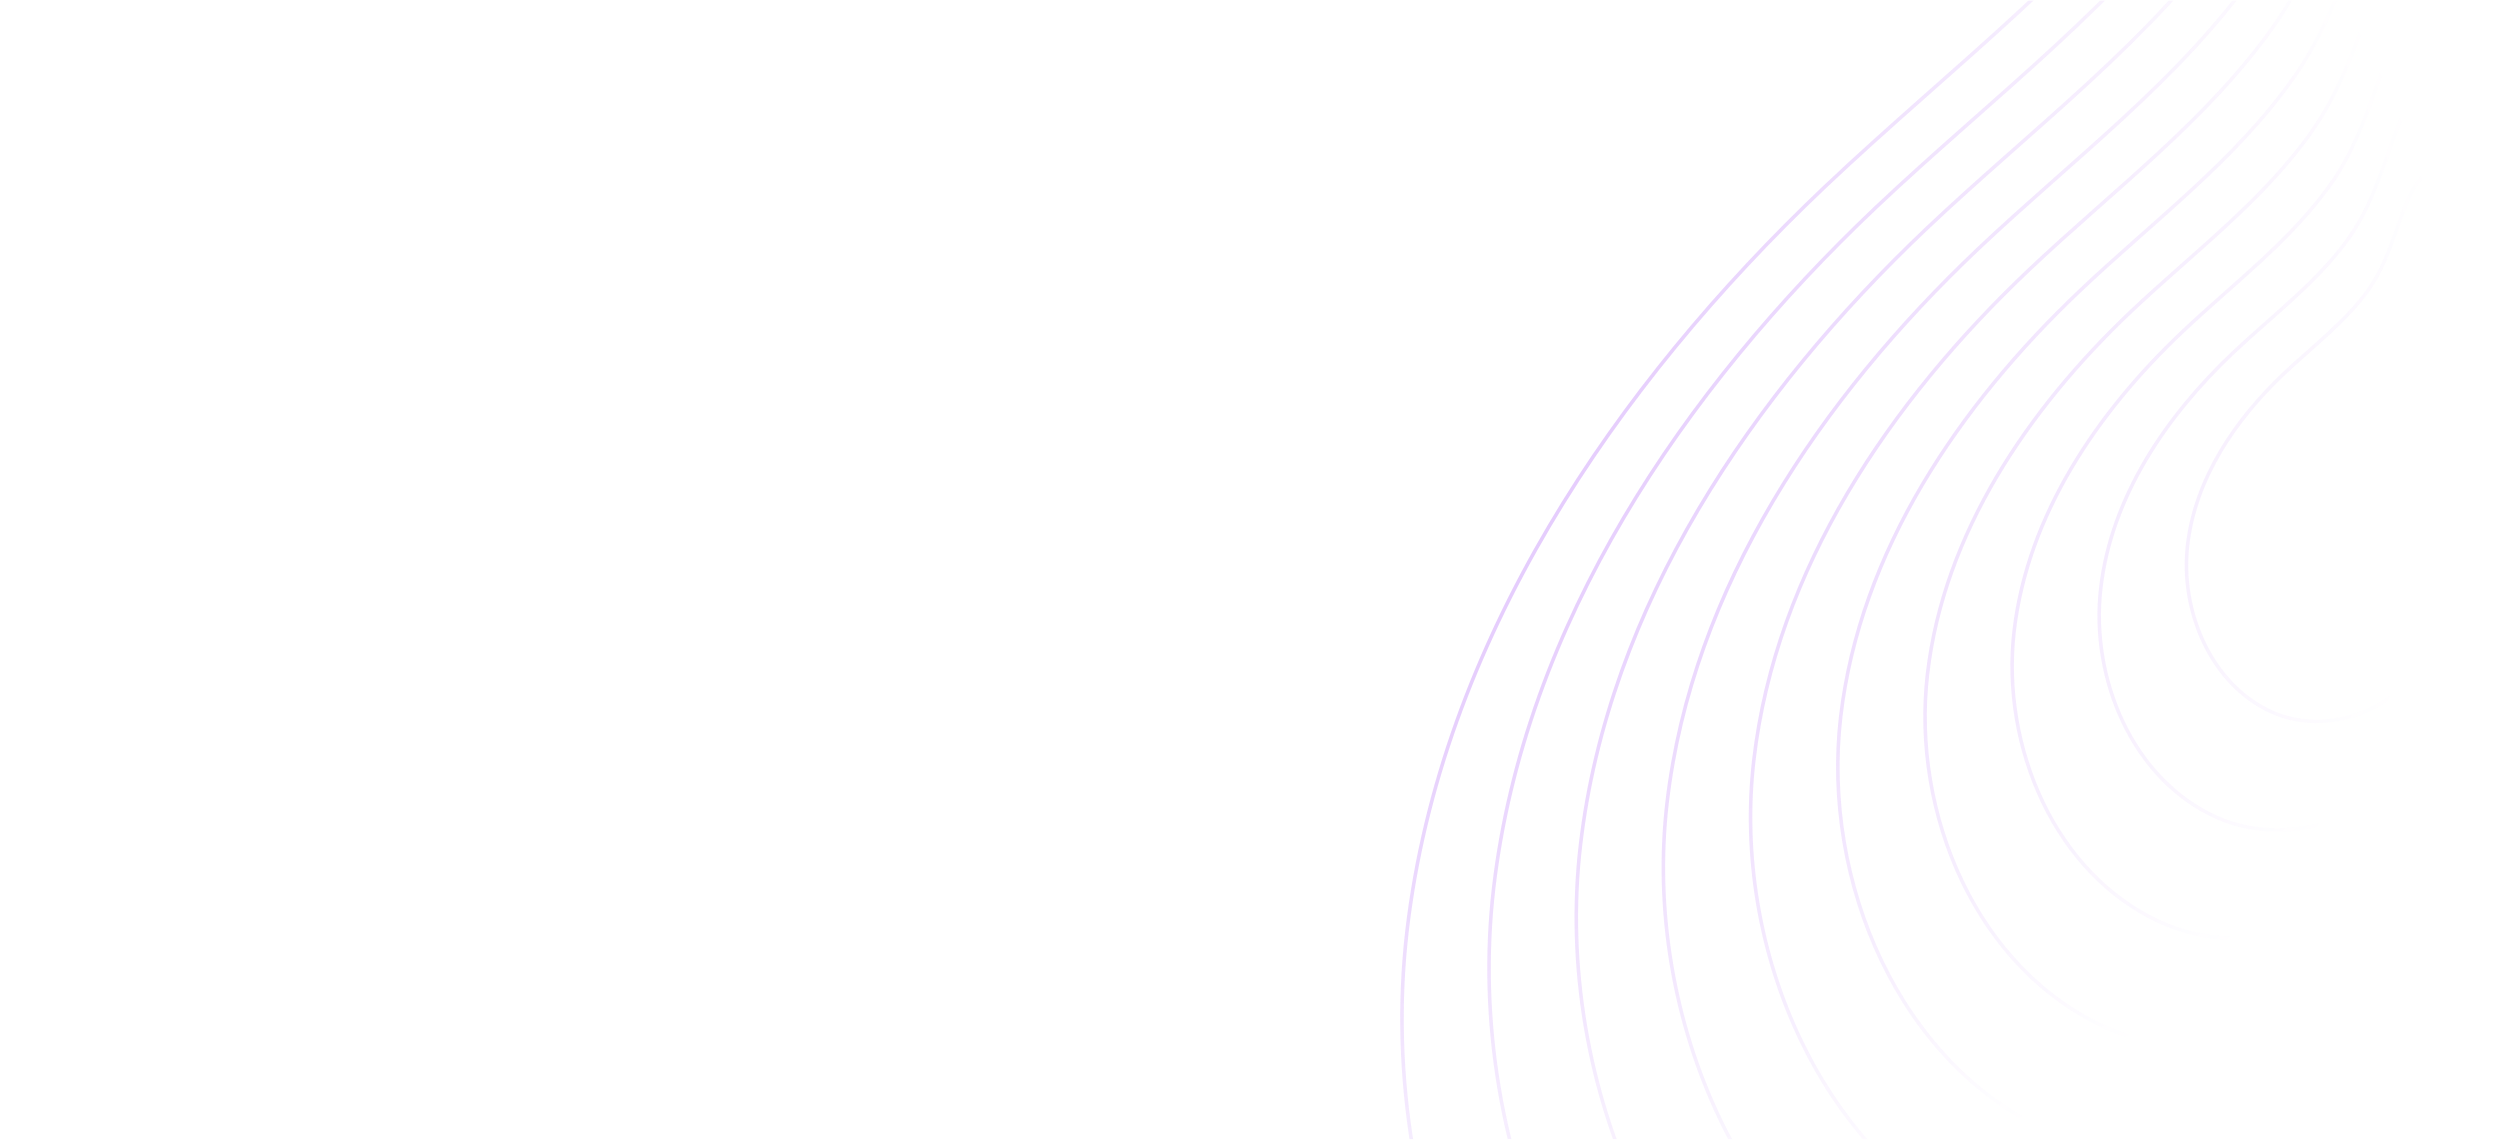
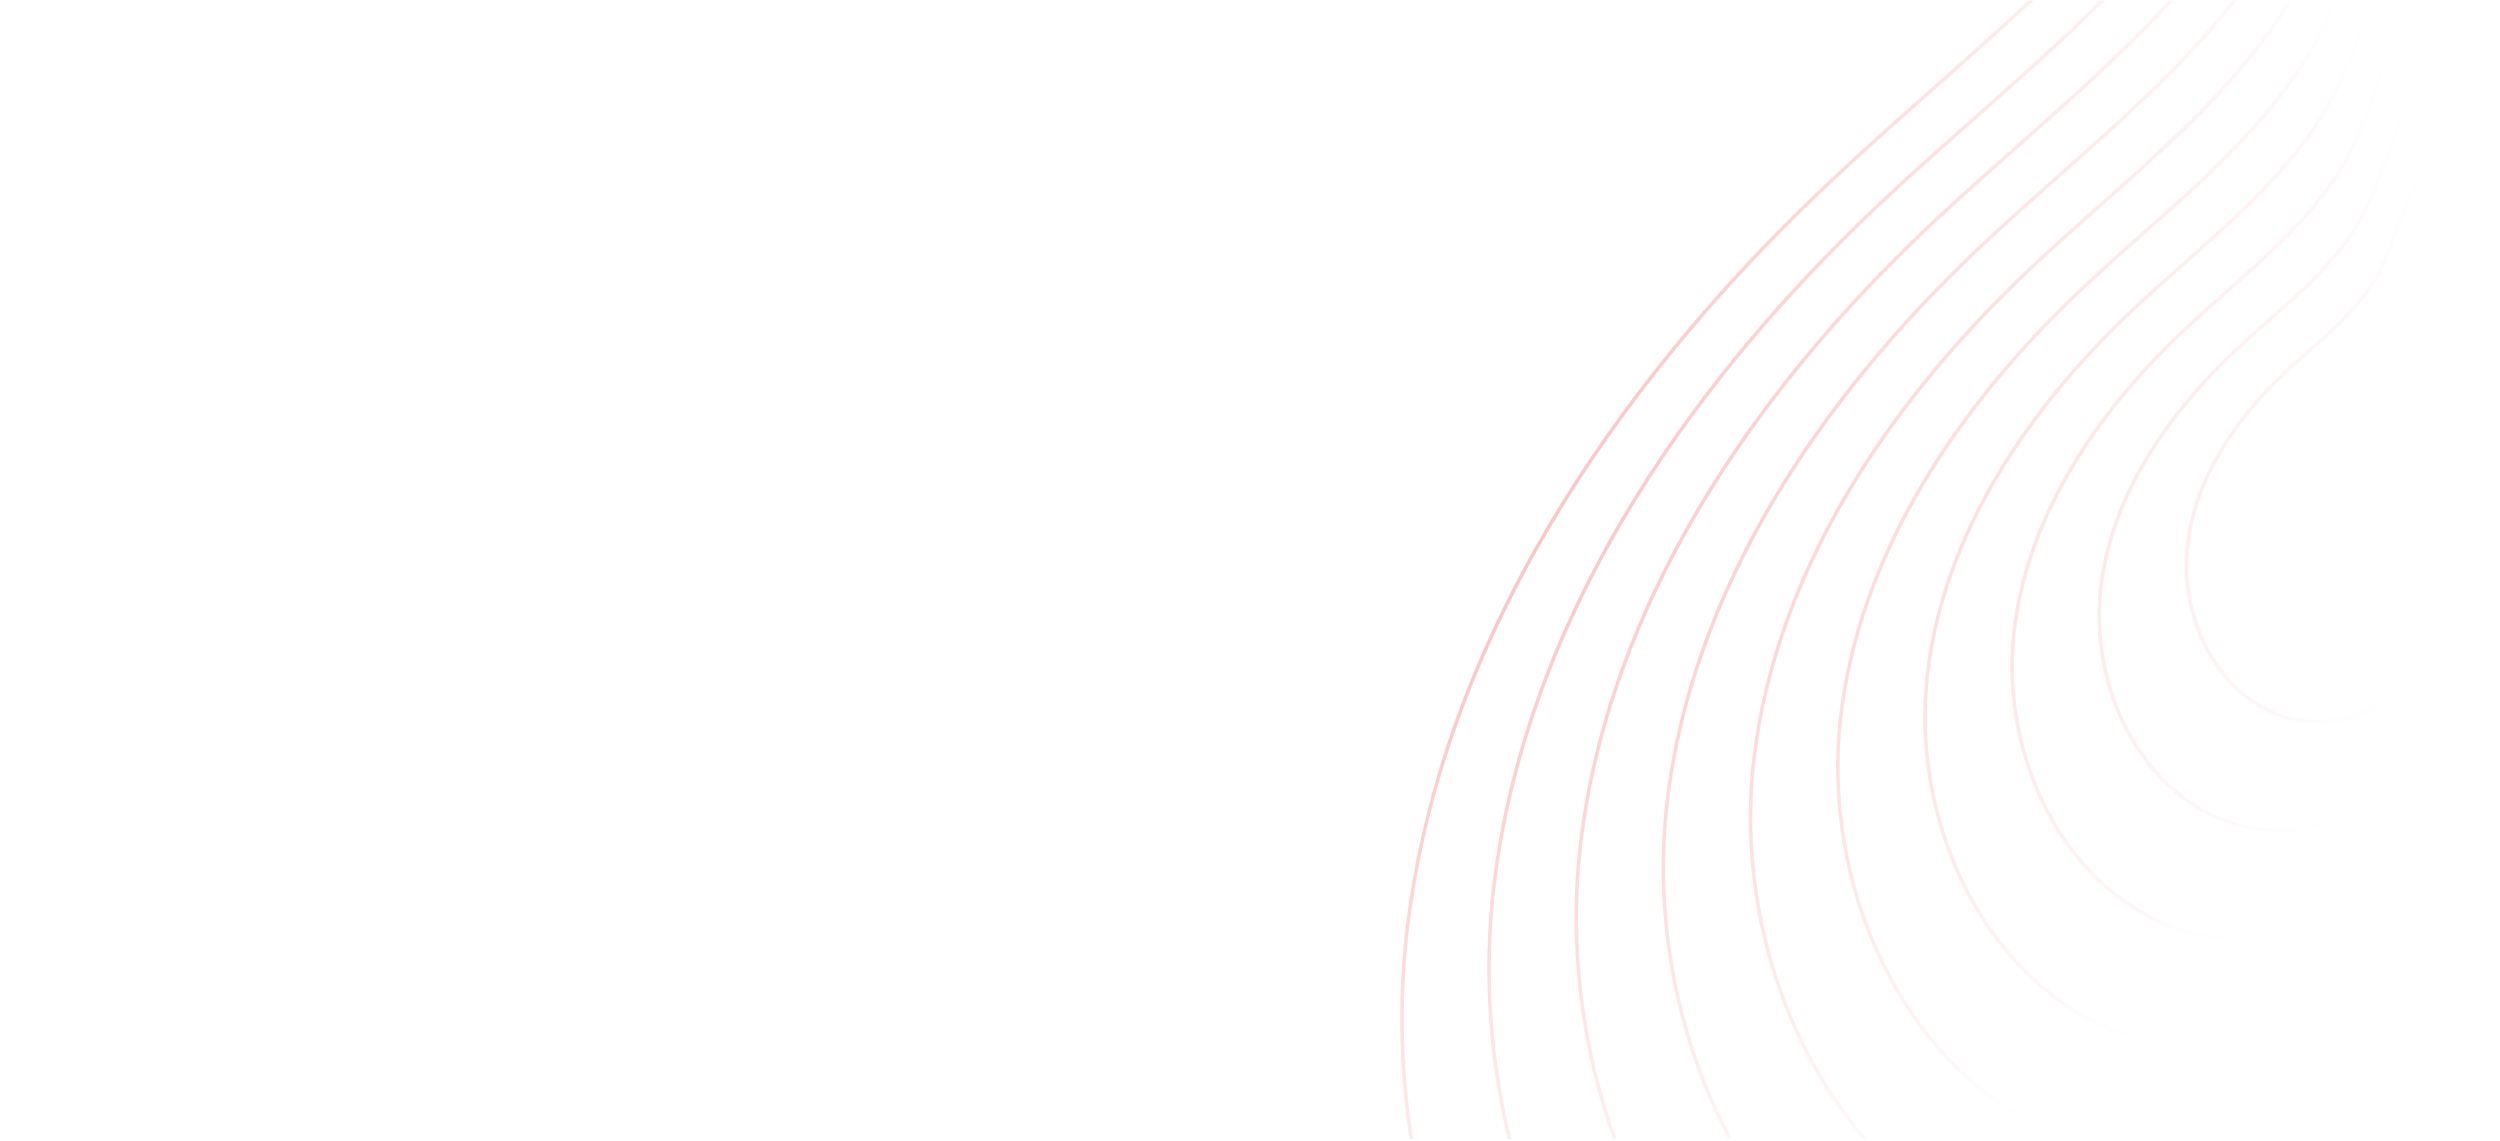
<svg xmlns="http://www.w3.org/2000/svg" width="1401" height="639" viewBox="0 0 1401 639" fill="none">
  <g opacity="0.8">
    <mask id="mask0_614_9632" style="mask-type:alpha" maskUnits="userSpaceOnUse" x="-313" y="0" width="1715" height="639">
      <rect x="-312.844" y="0.355" width="1714" height="638" fill="url(#paint0_radial_614_9632)" />
    </mask>
    <g mask="url(#mask0_614_9632)">
-       <path d="M1231.3 -103.075C1174.54 -22.61 1093.95 37.127 1022.54 104.783C904.532 216.729 807.235 360.157 788.478 521.771C769.722 683.384 845.724 862.302 994.112 928.883C1142.5 995.464 1349.5 907.667 1375.19 746.934C1382.03 704.111 1376.85 659.528 1388.48 617.78C1400.1 576.033 1437.71 535.752 1480.4 543.084C1529.83 551.59 1551.33 614.847 1598.12 633.13C1647.45 652.391 1703.33 610.448 1719.25 559.901C1735.17 509.354 1722.77 454.798 1711.14 403.176C1699.42 351.554 1688.68 296.216 1707.33 246.647C1731.56 182.412 1797.4 146.042 1850.45 102.535C1903.59 59.027 1949.5 -14.691 1916.68 -75.113C1872.62 -156.164 1742.5 -126.051 1670.51 -183.637C1626.15 -219.128 1613.46 -279.842 1598.8 -334.691C1584.15 -389.54 1558.46 -449.766 1504.83 -468.244C1459.6 -483.888 1356.34 -372.626 1346.57 -358.156C1304.08 -295.388 1289.33 -185.201 1231.49 -103.075H1231.3Z" stroke="rgb(168 85 247)" stroke-width="2" stroke-miterlimit="10" />
-       <path d="M1242.05 -73.643C1190.17 -0.023 1116.42 54.533 1051.07 116.421C943.121 218.786 854.224 349.895 837.031 497.722C819.838 645.55 889.392 809.119 1025.08 870.029C1160.77 930.939 1350.09 850.671 1373.53 703.723C1379.79 664.615 1375 623.845 1385.65 585.617C1396.3 547.487 1430.68 510.628 1469.76 517.374C1514.99 525.098 1534.62 582.977 1577.31 599.696C1622.35 617.295 1673.54 578.969 1687.99 532.724C1702.55 486.479 1691.22 436.616 1680.57 389.394C1669.92 342.171 1660.05 291.624 1677.15 246.259C1699.33 187.499 1759.5 154.258 1808.05 114.466C1856.6 74.673 1898.61 7.212 1868.62 -47.93C1828.37 -122.039 1709.29 -94.566 1643.45 -147.166C1602.91 -179.625 1591.28 -235.159 1577.8 -285.314C1564.42 -335.47 1540.87 -390.514 1491.93 -407.526C1450.61 -421.801 1356.15 -320.12 1347.16 -306.824C1308.28 -249.433 1294.9 -148.633 1241.95 -73.546L1242.05 -73.643Z" stroke="rgb(168 85 247)" stroke-width="2" stroke-miterlimit="10" />
-       <path d="M1252.79 -44.22C1205.81 22.459 1138.89 71.93 1079.69 128.05C981.807 220.833 901.214 339.721 885.681 473.666C870.149 607.61 933.158 755.927 1056.15 811.166C1179.14 866.406 1350.77 793.568 1371.97 660.406C1377.64 624.915 1373.34 587.958 1382.91 553.348C1392.59 518.737 1423.75 485.398 1459.11 491.46C1500.14 498.499 1517.92 550.904 1556.6 566.058C1597.44 582.092 1643.84 547.188 1656.93 505.343C1670.12 463.498 1659.86 418.23 1650.19 375.407C1640.52 332.584 1631.53 286.828 1647.06 245.667C1667.09 192.382 1721.7 162.269 1765.66 126.192C1809.71 90.115 1847.81 29.009 1820.56 -21.049C1784.02 -88.216 1676.17 -63.285 1616.49 -110.997C1579.76 -140.425 1569.21 -190.777 1556.99 -236.24C1544.88 -281.703 1523.59 -331.565 1479.14 -347.013C1441.62 -360.016 1356.05 -267.721 1347.94 -255.794C1312.77 -203.78 1300.56 -112.365 1252.6 -44.416L1252.79 -44.22Z" stroke="rgb(168 85 247)" stroke-width="2" stroke-miterlimit="10" />
-       <path d="M1263.45 -14.787C1221.25 45.048 1161.36 89.435 1108.22 139.787C1020.5 222.988 948.208 329.557 934.238 449.716C920.269 569.875 976.83 702.842 1087.12 752.411C1197.41 801.882 1351.27 736.67 1370.42 617.196C1375.5 585.42 1371.59 552.277 1380.28 521.186C1388.98 490.193 1416.92 460.275 1448.66 465.653C1485.4 471.91 1501.42 518.937 1536.1 532.527C1572.73 546.899 1614.34 515.613 1626.07 478.069C1637.89 440.526 1628.7 399.951 1620.01 361.528C1611.32 323.105 1603.3 282.041 1617.18 245.182C1635.15 197.373 1684.09 170.388 1723.56 138.027C1763.02 105.665 1797.22 50.816 1772.79 6.038C1740.07 -54.188 1643.26 -31.897 1589.73 -74.622C1556.81 -101.02 1547.33 -146.19 1536.39 -186.96C1525.45 -227.729 1506.4 -272.508 1466.54 -286.293C1432.94 -297.928 1356.15 -215.215 1348.83 -204.46C1317.27 -157.824 1306.33 -75.893 1263.35 -14.885L1263.45 -14.787Z" stroke="rgb(168 85 247)" stroke-width="2" stroke-miterlimit="10" />
-       <path d="M1274.18 14.638C1236.86 67.531 1183.82 106.835 1136.83 151.418C1059.17 225.038 995.18 319.386 982.871 425.759C970.465 532.133 1020.58 649.749 1118.17 693.55C1215.76 737.351 1351.94 679.569 1368.84 573.88C1373.33 545.723 1369.91 516.392 1377.53 488.918C1385.15 461.445 1409.96 434.95 1438 439.838C1470.53 445.411 1484.7 487.061 1515.37 499.086C1547.8 511.796 1584.53 484.128 1594.99 450.886C1605.44 417.644 1597.33 381.763 1589.61 347.837C1581.9 313.813 1574.86 277.541 1587.17 244.886C1603.09 202.649 1646.37 178.695 1681.34 150.049C1716.31 121.402 1746.5 72.909 1724.91 33.214C1695.9 -20.07 1610.32 -0.321 1562.94 -38.157C1533.73 -61.524 1525.43 -101.414 1515.76 -137.589C1506.09 -173.666 1489.19 -213.263 1453.92 -225.484C1424.13 -235.75 1356.24 -162.618 1349.79 -153.037C1321.85 -111.778 1312.18 -39.233 1274.08 14.736L1274.18 14.638Z" stroke="rgb(168 85 247)" stroke-width="2" stroke-miterlimit="10" />
-       <path d="M1284.93 44.069C1252.49 90.118 1206.29 124.24 1165.45 163.055C1097.95 227.094 1042.27 309.22 1031.52 401.71C1020.78 494.2 1064.25 596.565 1149.24 634.695C1234.13 672.825 1352.63 622.572 1367.28 530.571C1371.19 506.128 1368.16 480.61 1374.9 456.657C1381.54 432.801 1403.13 409.727 1427.55 413.931C1455.88 418.82 1468.19 454.995 1494.86 465.456C1523.09 476.504 1555.04 452.453 1564.12 423.513C1573.21 394.573 1566.17 363.384 1559.43 333.858C1552.79 304.332 1546.54 272.654 1557.28 244.301C1571.15 207.54 1608.76 186.715 1639.14 161.784C1669.53 136.852 1695.8 94.714 1677.05 60.103C1651.84 13.76 1577.31 30.968 1536.18 -1.981C1510.78 -22.317 1503.55 -57.025 1495.15 -88.409C1486.75 -119.793 1472.1 -154.208 1441.42 -164.865C1415.54 -173.86 1356.44 -110.114 1350.87 -101.901C1326.54 -66.02 1318.14 -2.861 1285.02 44.069H1284.93Z" stroke="rgb(168 85 247)" stroke-width="2" stroke-miterlimit="10" />
-       <path d="M1295.67 73.498C1268.02 112.704 1228.85 141.741 1194.08 174.69C1136.63 229.147 1089.26 298.955 1080.17 377.659C1070.99 456.364 1108.01 543.379 1180.3 575.838C1252.49 608.2 1353.31 565.475 1365.81 487.259C1369.13 466.434 1366.59 444.729 1372.26 424.393C1377.92 404.057 1396.19 384.503 1417 388.023C1441.03 392.129 1451.48 422.927 1474.24 431.824C1498.28 441.209 1525.43 420.776 1533.15 396.138C1540.87 371.5 1534.91 345.004 1529.15 319.877C1523.48 294.751 1518.2 267.864 1527.29 243.715C1539.11 212.429 1571.15 194.732 1596.94 173.516C1622.83 152.3 1645.2 116.419 1629.18 87.088C1607.78 47.687 1544.39 62.254 1509.31 34.194C1487.73 16.889 1481.57 -12.637 1474.44 -39.328C1467.31 -66.019 1454.8 -95.35 1428.72 -104.345C1406.74 -111.971 1356.43 -57.807 1351.65 -50.767C1330.94 -20.263 1323.8 33.412 1295.67 73.4V73.498Z" stroke="rgb(168 85 247)" stroke-width="2" stroke-miterlimit="10" />
-       <path d="M1306.32 102.928C1283.56 135.192 1251.22 159.145 1222.6 186.325C1175.22 231.202 1136.24 288.788 1128.72 353.609C1121.2 418.43 1151.68 490.193 1211.17 516.982C1270.66 543.673 1353.7 508.476 1364.05 444.046C1366.79 426.838 1364.74 409.044 1369.33 392.228C1374.02 375.509 1389.06 359.377 1406.25 362.311C1426.08 365.732 1434.68 391.055 1453.44 398.387C1473.17 406.111 1495.64 389.295 1501.99 368.959C1508.34 348.721 1503.45 326.82 1498.76 306.093C1494.08 285.366 1489.78 263.172 1497.2 243.325C1506.87 217.514 1533.35 202.946 1554.64 185.445C1575.94 167.945 1594.4 138.418 1581.21 114.171C1563.53 81.614 1511.37 93.737 1482.45 70.664C1464.67 56.389 1459.59 32.045 1453.63 10.047C1447.77 -11.952 1437.42 -36.101 1415.92 -43.531C1397.75 -49.788 1356.33 -5.205 1352.43 0.661C1335.43 25.788 1329.47 70.077 1306.32 103.026V102.928Z" stroke="rgb(168 85 247)" stroke-width="2" stroke-miterlimit="10" />
-       <path d="M1317.08 132.353C1299.2 157.773 1273.7 176.545 1251.14 197.956C1213.92 233.251 1183.15 278.518 1177.28 329.554C1171.32 380.59 1195.36 437.003 1242.15 458.023C1288.94 479.044 1354.29 451.375 1362.4 400.633C1364.55 387.141 1362.89 373.062 1366.6 359.863C1370.32 346.664 1382.14 333.954 1395.62 336.3C1411.25 338.94 1417.99 358.983 1432.74 364.751C1448.27 370.813 1465.95 357.614 1470.93 341.678C1475.92 325.741 1472.01 308.534 1468.39 292.206C1464.68 275.879 1461.26 258.476 1467.22 242.833C1474.84 222.594 1495.65 211.057 1512.35 197.37C1529.16 183.584 1543.61 160.315 1533.26 141.348C1519.39 115.732 1478.26 125.216 1455.5 107.128C1441.53 95.885 1437.53 76.722 1432.84 59.417C1428.24 42.112 1420.14 23.144 1403.14 17.278C1388.88 12.292 1356.25 47.489 1353.22 51.986C1339.84 71.834 1335.15 106.542 1316.88 132.451L1317.08 132.353Z" stroke="rgb(168 85 247)" stroke-width="2" stroke-miterlimit="10" />
-       <path d="M1327.82 161.688C1314.73 180.167 1296.17 193.952 1279.76 209.498C1252.6 235.211 1230.23 268.257 1225.93 305.41C1221.63 342.562 1239.12 383.723 1273.21 399.073C1307.3 414.423 1354.98 394.184 1360.94 357.228C1362.5 347.353 1361.33 337.087 1363.96 327.506C1366.6 317.924 1375.3 308.636 1385.16 310.298C1396.49 312.254 1401.48 326.821 1412.22 331.025C1423.55 335.425 1436.45 325.844 1440.06 314.209C1443.68 302.574 1440.84 290.06 1438.21 278.132C1435.57 266.204 1433.03 253.494 1437.33 242.153C1442.9 227.39 1458.04 218.981 1470.25 209.009C1482.46 199.036 1493.01 182.024 1485.49 168.141C1475.33 149.467 1445.44 156.409 1428.83 143.112C1418.67 134.997 1415.74 121.016 1412.32 108.306C1408.9 95.694 1403.04 81.811 1390.73 77.606C1380.28 73.989 1356.54 99.605 1354.29 102.929C1344.52 117.399 1341.1 142.721 1327.82 161.591V161.688Z" stroke="rgb(168 85 247)" stroke-width="2" stroke-miterlimit="10" />
+       <path d="M1231.3 -103.075C1174.54 -22.61 1093.95 37.127 1022.54 104.783C904.532 216.729 807.235 360.157 788.478 521.771C769.722 683.384 845.724 862.302 994.112 928.883C1142.5 995.464 1349.5 907.667 1375.19 746.934C1382.03 704.111 1376.85 659.528 1388.48 617.78C1400.1 576.033 1437.71 535.752 1480.4 543.084C1529.83 551.59 1551.33 614.847 1598.12 633.13C1647.45 652.391 1703.33 610.448 1719.25 559.901C1735.17 509.354 1722.77 454.798 1711.14 403.176C1699.42 351.554 1688.68 296.216 1707.33 246.647C1731.56 182.412 1797.4 146.042 1850.45 102.535C1903.59 59.027 1949.5 -14.691 1916.68 -75.113C1872.62 -156.164 1742.5 -126.051 1670.51 -183.637C1626.15 -219.128 1613.46 -279.842 1598.8 -334.691C1584.15 -389.54 1558.46 -449.766 1504.83 -468.244C1459.6 -483.888 1356.34 -372.626 1346.57 -358.156C1304.08 -295.388 1289.33 -185.201 1231.49 -103.075H1231.3Z" stroke="rgb(239 68 68)" stroke-width="2" stroke-miterlimit="10" />
+       <path d="M1242.05 -73.643C1190.17 -0.023 1116.42 54.533 1051.07 116.421C943.121 218.786 854.224 349.895 837.031 497.722C819.838 645.55 889.392 809.119 1025.08 870.029C1160.77 930.939 1350.09 850.671 1373.53 703.723C1379.79 664.615 1375 623.845 1385.65 585.617C1396.3 547.487 1430.68 510.628 1469.76 517.374C1514.99 525.098 1534.62 582.977 1577.31 599.696C1622.35 617.295 1673.54 578.969 1687.99 532.724C1702.55 486.479 1691.22 436.616 1680.57 389.394C1669.92 342.171 1660.05 291.624 1677.15 246.259C1699.33 187.499 1759.5 154.258 1808.05 114.466C1856.6 74.673 1898.61 7.212 1868.62 -47.93C1828.37 -122.039 1709.29 -94.566 1643.45 -147.166C1602.91 -179.625 1591.28 -235.159 1577.8 -285.314C1564.42 -335.47 1540.87 -390.514 1491.93 -407.526C1450.61 -421.801 1356.15 -320.12 1347.16 -306.824C1308.28 -249.433 1294.9 -148.633 1241.95 -73.546L1242.05 -73.643Z" stroke="rgb(239 68 68)" stroke-width="2" stroke-miterlimit="10" />
+       <path d="M1252.79 -44.22C1205.81 22.459 1138.89 71.93 1079.69 128.05C981.807 220.833 901.214 339.721 885.681 473.666C870.149 607.61 933.158 755.927 1056.15 811.166C1179.14 866.406 1350.77 793.568 1371.97 660.406C1377.64 624.915 1373.34 587.958 1382.91 553.348C1392.59 518.737 1423.75 485.398 1459.11 491.46C1500.14 498.499 1517.92 550.904 1556.6 566.058C1597.44 582.092 1643.84 547.188 1656.93 505.343C1670.12 463.498 1659.86 418.23 1650.19 375.407C1640.52 332.584 1631.53 286.828 1647.06 245.667C1667.09 192.382 1721.7 162.269 1765.66 126.192C1809.71 90.115 1847.81 29.009 1820.56 -21.049C1784.02 -88.216 1676.17 -63.285 1616.49 -110.997C1579.76 -140.425 1569.21 -190.777 1556.99 -236.24C1544.88 -281.703 1523.59 -331.565 1479.14 -347.013C1441.62 -360.016 1356.05 -267.721 1347.94 -255.794C1312.77 -203.78 1300.56 -112.365 1252.6 -44.416L1252.79 -44.22Z" stroke="rgb(239 68 68)" stroke-width="2" stroke-miterlimit="10" />
+       <path d="M1263.45 -14.787C1221.25 45.048 1161.36 89.435 1108.22 139.787C1020.5 222.988 948.208 329.557 934.238 449.716C920.269 569.875 976.83 702.842 1087.12 752.411C1197.41 801.882 1351.27 736.67 1370.42 617.196C1375.5 585.42 1371.59 552.277 1380.28 521.186C1388.98 490.193 1416.92 460.275 1448.66 465.653C1485.4 471.91 1501.42 518.937 1536.1 532.527C1572.73 546.899 1614.34 515.613 1626.07 478.069C1637.89 440.526 1628.7 399.951 1620.01 361.528C1611.32 323.105 1603.3 282.041 1617.18 245.182C1635.15 197.373 1684.09 170.388 1723.56 138.027C1763.02 105.665 1797.22 50.816 1772.79 6.038C1740.07 -54.188 1643.26 -31.897 1589.73 -74.622C1556.81 -101.02 1547.33 -146.19 1536.39 -186.96C1525.45 -227.729 1506.4 -272.508 1466.54 -286.293C1432.94 -297.928 1356.15 -215.215 1348.83 -204.46C1317.27 -157.824 1306.33 -75.893 1263.35 -14.885L1263.45 -14.787Z" stroke="rgb(239 68 68)" stroke-width="2" stroke-miterlimit="10" />
+       <path d="M1274.18 14.638C1236.86 67.531 1183.82 106.835 1136.83 151.418C1059.17 225.038 995.18 319.386 982.871 425.759C970.465 532.133 1020.58 649.749 1118.17 693.55C1215.76 737.351 1351.94 679.569 1368.84 573.88C1373.33 545.723 1369.91 516.392 1377.53 488.918C1385.15 461.445 1409.96 434.95 1438 439.838C1470.53 445.411 1484.7 487.061 1515.37 499.086C1547.8 511.796 1584.53 484.128 1594.99 450.886C1605.44 417.644 1597.33 381.763 1589.61 347.837C1581.9 313.813 1574.86 277.541 1587.17 244.886C1603.09 202.649 1646.37 178.695 1681.34 150.049C1716.31 121.402 1746.5 72.909 1724.91 33.214C1695.9 -20.07 1610.32 -0.321 1562.94 -38.157C1533.73 -61.524 1525.43 -101.414 1515.76 -137.589C1506.09 -173.666 1489.19 -213.263 1453.92 -225.484C1424.13 -235.75 1356.24 -162.618 1349.79 -153.037C1321.85 -111.778 1312.18 -39.233 1274.08 14.736L1274.18 14.638Z" stroke="rgb(239 68 68)" stroke-width="2" stroke-miterlimit="10" />
+       <path d="M1284.93 44.069C1252.49 90.118 1206.29 124.24 1165.45 163.055C1097.95 227.094 1042.27 309.22 1031.52 401.71C1020.78 494.2 1064.25 596.565 1149.24 634.695C1234.13 672.825 1352.63 622.572 1367.28 530.571C1371.19 506.128 1368.16 480.61 1374.9 456.657C1381.54 432.801 1403.13 409.727 1427.55 413.931C1455.88 418.82 1468.19 454.995 1494.86 465.456C1523.09 476.504 1555.04 452.453 1564.12 423.513C1573.21 394.573 1566.17 363.384 1559.43 333.858C1552.79 304.332 1546.54 272.654 1557.28 244.301C1571.15 207.54 1608.76 186.715 1639.14 161.784C1669.53 136.852 1695.8 94.714 1677.05 60.103C1651.84 13.76 1577.31 30.968 1536.18 -1.981C1510.78 -22.317 1503.55 -57.025 1495.15 -88.409C1486.75 -119.793 1472.1 -154.208 1441.42 -164.865C1415.54 -173.86 1356.44 -110.114 1350.87 -101.901C1326.54 -66.02 1318.14 -2.861 1285.02 44.069H1284.93Z" stroke="rgb(239 68 68)" stroke-width="2" stroke-miterlimit="10" />
+       <path d="M1295.67 73.498C1268.02 112.704 1228.85 141.741 1194.08 174.69C1136.63 229.147 1089.26 298.955 1080.17 377.659C1070.99 456.364 1108.01 543.379 1180.3 575.838C1252.49 608.2 1353.31 565.475 1365.81 487.259C1369.13 466.434 1366.59 444.729 1372.26 424.393C1377.92 404.057 1396.19 384.503 1417 388.023C1441.03 392.129 1451.48 422.927 1474.24 431.824C1498.28 441.209 1525.43 420.776 1533.15 396.138C1540.87 371.5 1534.91 345.004 1529.15 319.877C1523.48 294.751 1518.2 267.864 1527.29 243.715C1539.11 212.429 1571.15 194.732 1596.94 173.516C1622.83 152.3 1645.2 116.419 1629.18 87.088C1607.78 47.687 1544.39 62.254 1509.31 34.194C1487.73 16.889 1481.57 -12.637 1474.44 -39.328C1467.31 -66.019 1454.8 -95.35 1428.72 -104.345C1406.74 -111.971 1356.43 -57.807 1351.65 -50.767C1330.94 -20.263 1323.8 33.412 1295.67 73.4V73.498Z" stroke="rgb(239 68 68)" stroke-width="2" stroke-miterlimit="10" />
+       <path d="M1306.32 102.928C1283.56 135.192 1251.22 159.145 1222.6 186.325C1175.22 231.202 1136.24 288.788 1128.72 353.609C1121.2 418.43 1151.68 490.193 1211.17 516.982C1270.66 543.673 1353.7 508.476 1364.05 444.046C1366.79 426.838 1364.74 409.044 1369.33 392.228C1374.02 375.509 1389.06 359.377 1406.25 362.311C1426.08 365.732 1434.68 391.055 1453.44 398.387C1473.17 406.111 1495.64 389.295 1501.99 368.959C1508.34 348.721 1503.45 326.82 1498.76 306.093C1494.08 285.366 1489.78 263.172 1497.2 243.325C1506.87 217.514 1533.35 202.946 1554.64 185.445C1575.94 167.945 1594.4 138.418 1581.21 114.171C1563.53 81.614 1511.37 93.737 1482.45 70.664C1464.67 56.389 1459.59 32.045 1453.63 10.047C1447.77 -11.952 1437.42 -36.101 1415.92 -43.531C1397.75 -49.788 1356.33 -5.205 1352.43 0.661C1335.43 25.788 1329.47 70.077 1306.32 103.026V102.928Z" stroke="rgb(239 68 68)" stroke-width="2" stroke-miterlimit="10" />
+       <path d="M1317.08 132.353C1299.2 157.773 1273.7 176.545 1251.14 197.956C1213.92 233.251 1183.15 278.518 1177.28 329.554C1171.32 380.59 1195.36 437.003 1242.15 458.023C1288.94 479.044 1354.29 451.375 1362.4 400.633C1364.55 387.141 1362.89 373.062 1366.6 359.863C1370.32 346.664 1382.14 333.954 1395.62 336.3C1411.25 338.94 1417.99 358.983 1432.74 364.751C1448.27 370.813 1465.95 357.614 1470.93 341.678C1475.92 325.741 1472.01 308.534 1468.39 292.206C1464.68 275.879 1461.26 258.476 1467.22 242.833C1474.84 222.594 1495.65 211.057 1512.35 197.37C1529.16 183.584 1543.61 160.315 1533.26 141.348C1519.39 115.732 1478.26 125.216 1455.5 107.128C1441.53 95.885 1437.53 76.722 1432.84 59.417C1428.24 42.112 1420.14 23.144 1403.14 17.278C1388.88 12.292 1356.25 47.489 1353.22 51.986C1339.84 71.834 1335.15 106.542 1316.88 132.451L1317.08 132.353Z" stroke="rgb(239 68 68)" stroke-width="2" stroke-miterlimit="10" />
+       <path d="M1327.82 161.688C1314.73 180.167 1296.17 193.952 1279.76 209.498C1252.6 235.211 1230.23 268.257 1225.93 305.41C1221.63 342.562 1239.12 383.723 1273.21 399.073C1307.3 414.423 1354.98 394.184 1360.94 357.228C1362.5 347.353 1361.33 337.087 1363.96 327.506C1366.6 317.924 1375.3 308.636 1385.16 310.298C1396.49 312.254 1401.48 326.821 1412.22 331.025C1423.55 335.425 1436.45 325.844 1440.06 314.209C1443.68 302.574 1440.84 290.06 1438.21 278.132C1435.57 266.204 1433.03 253.494 1437.33 242.153C1442.9 227.39 1458.04 218.981 1470.25 209.009C1482.46 199.036 1493.01 182.024 1485.49 168.141C1475.33 149.467 1445.44 156.409 1428.83 143.112C1418.67 134.997 1415.74 121.016 1412.32 108.306C1408.9 95.694 1403.04 81.811 1390.73 77.606C1380.28 73.989 1356.54 99.605 1354.29 102.929C1344.52 117.399 1341.1 142.721 1327.82 161.591V161.688Z" stroke="rgb(239 68 68)" stroke-width="2" stroke-miterlimit="10" />
    </g>
  </g>
  <defs>
    <radialGradient id="paint0_radial_614_9632" cx="0" cy="0" r="1" gradientUnits="userSpaceOnUse" gradientTransform="translate(544.156 222.124) rotate(90) scale(570.161 834.963)">
      <stop stop-color="white" stop-opacity="0.63" />
      <stop offset="1" stop-color="white" stop-opacity="0" />
    </radialGradient>
  </defs>
</svg>
